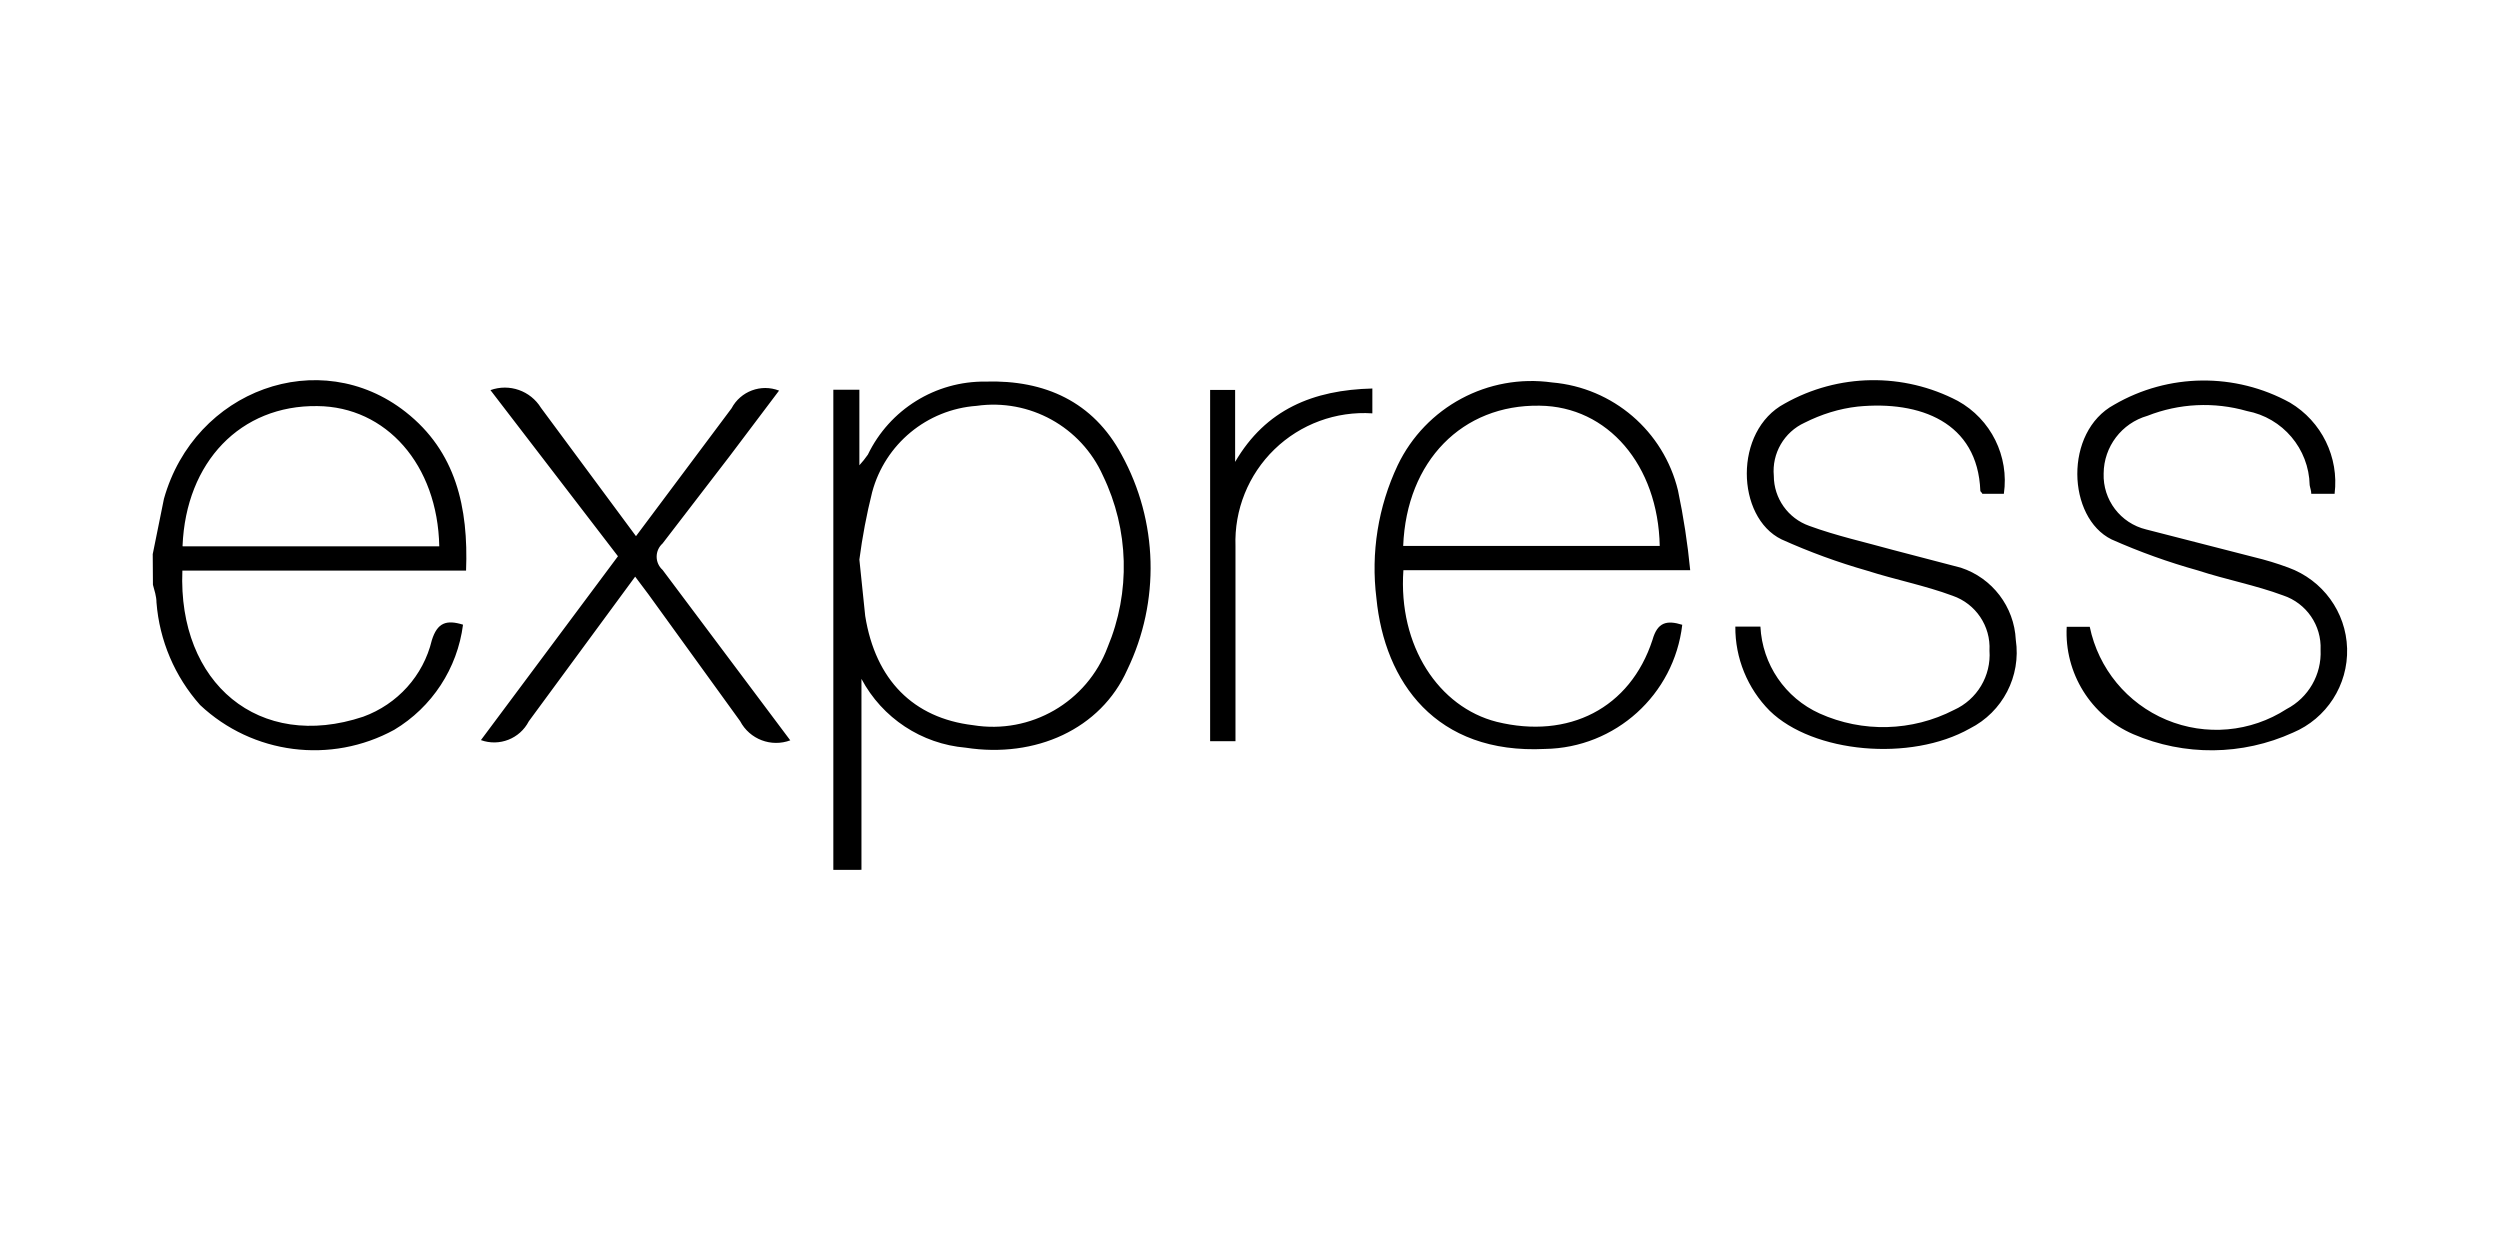
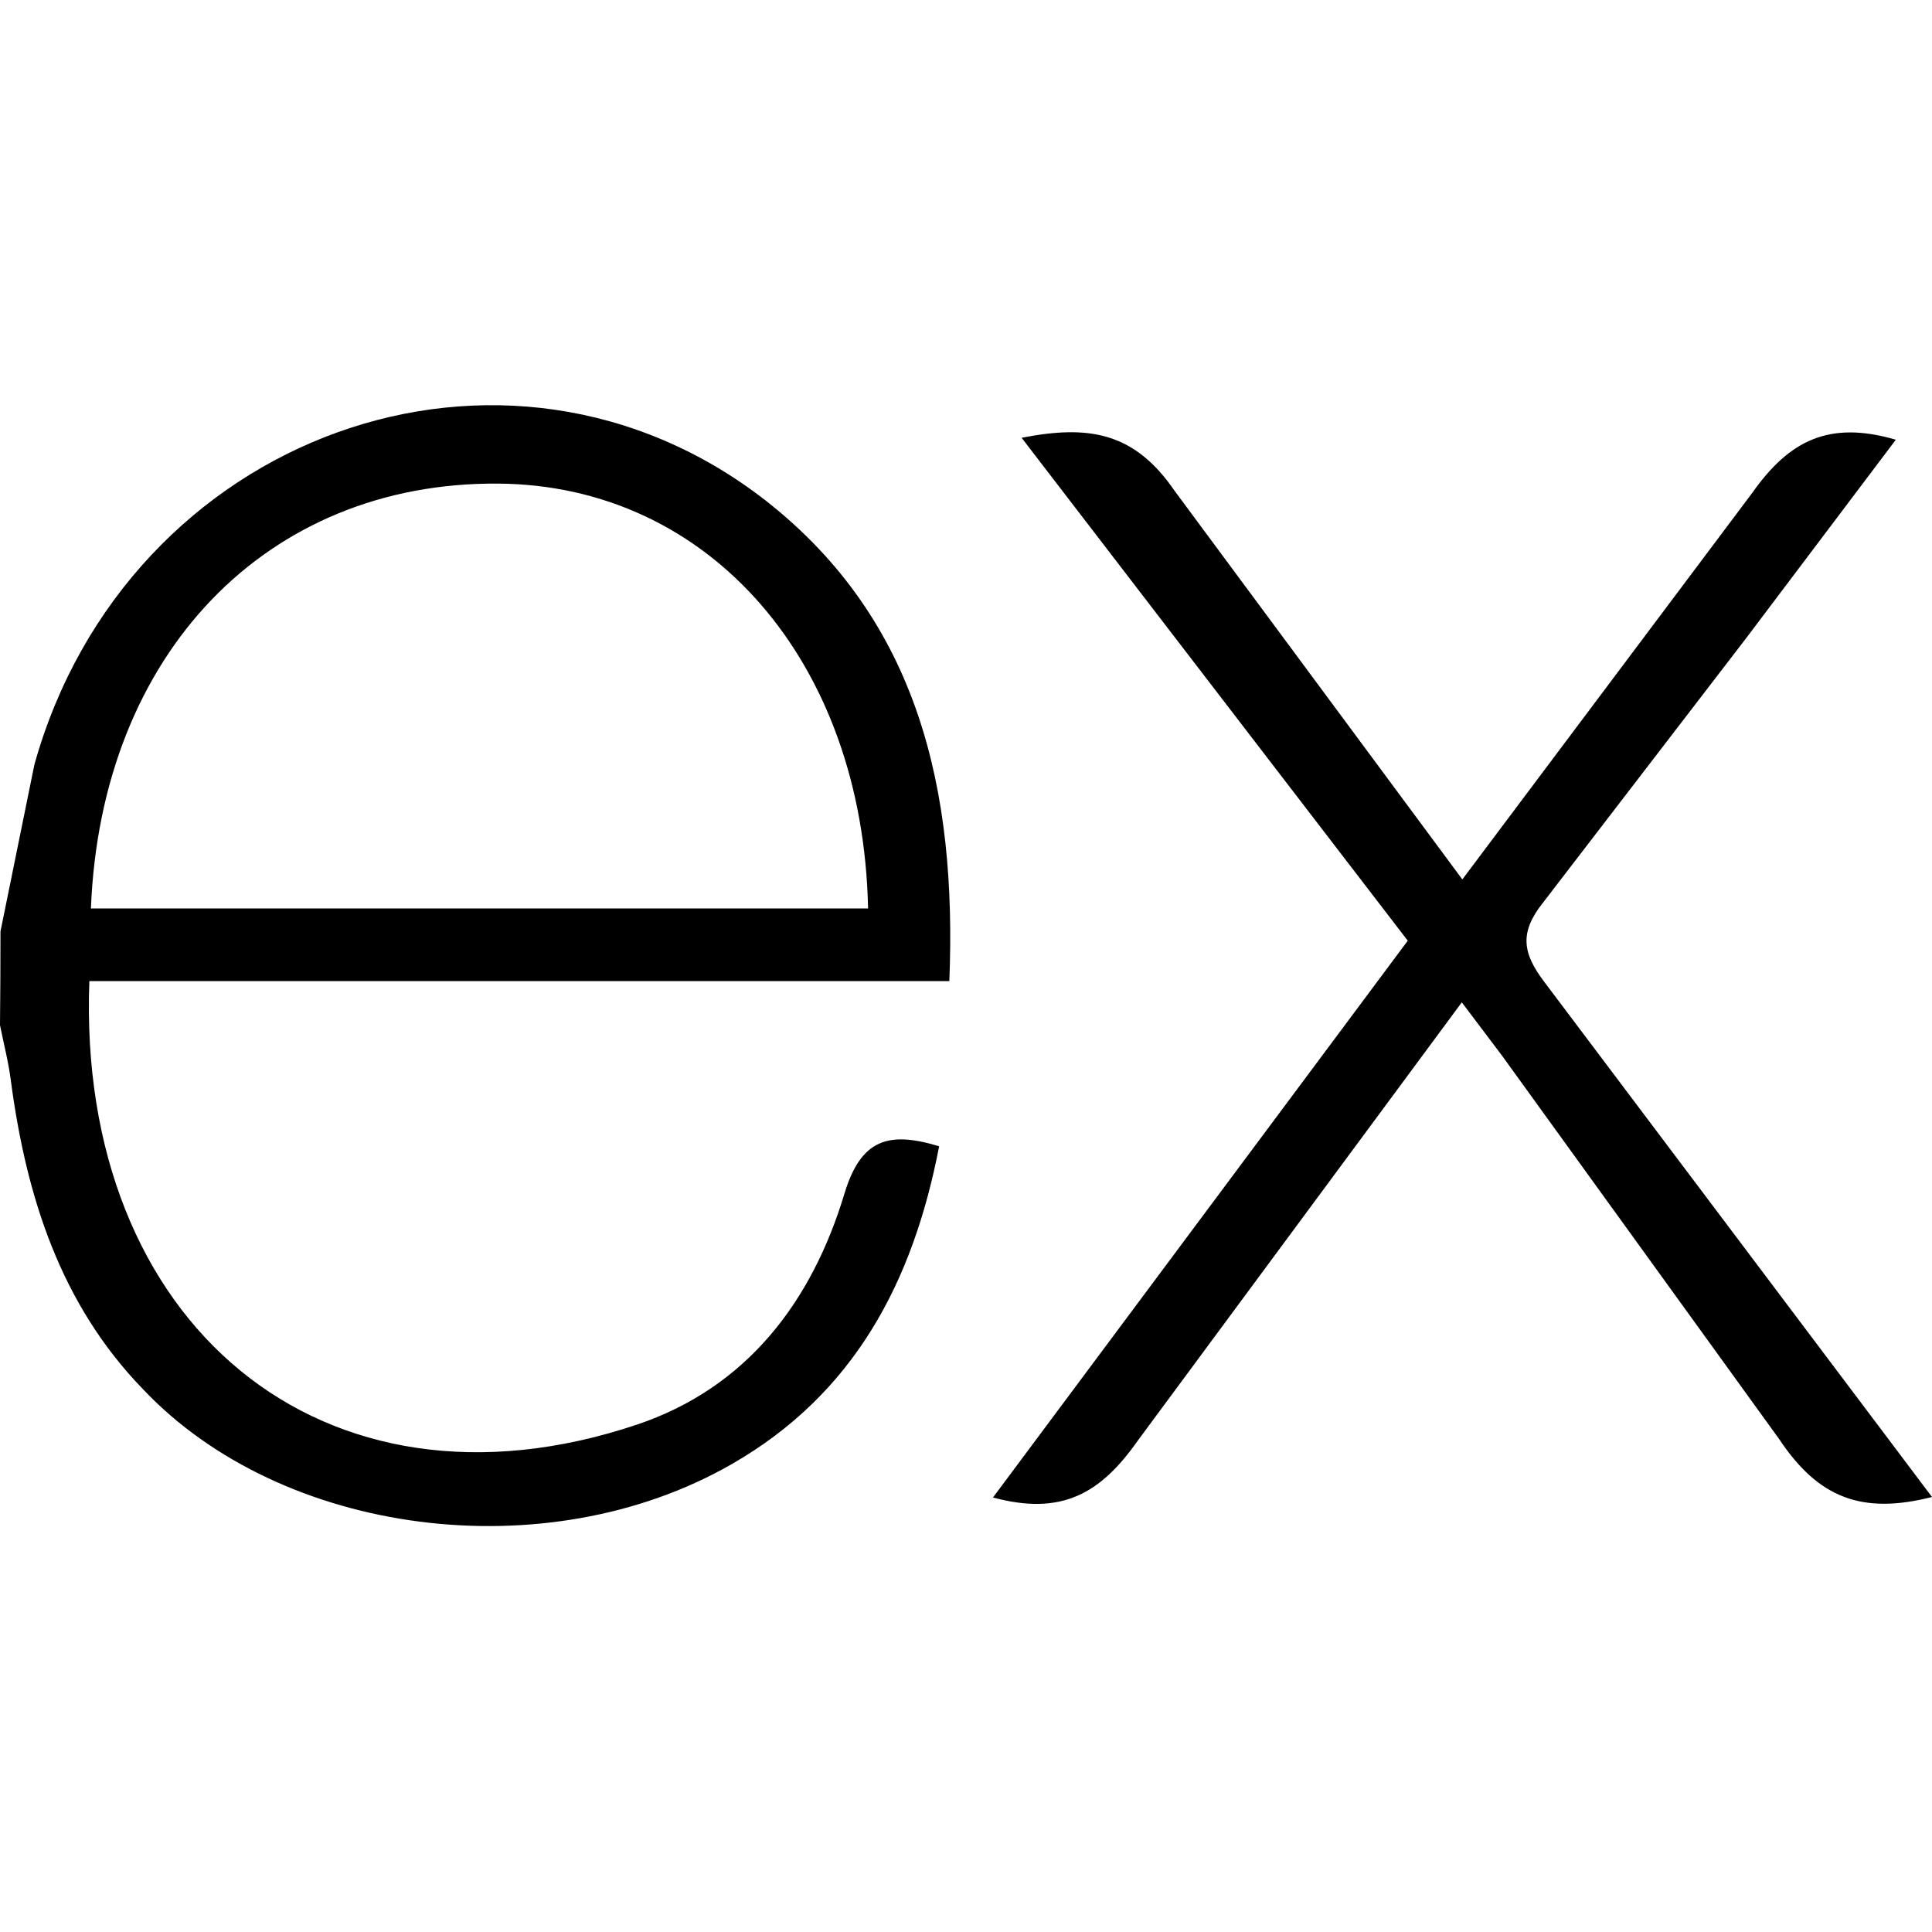
- <svg xmlns="http://www.w3.org/2000/svg" width="120" height="60">
-   <path d="M40 41.753V18.708h1.25v3.625a4.74 4.74 0 0 0 .408-.511c1.044-2.166 3.246-3.533 5.65-3.506 2.85-.085 5.166.97 6.527 3.506a11.27 11.27 0 0 1 .272 10.331c-1.268 2.842-4.4 4.255-7.753 3.736a6.27 6.27 0 0 1-5.004-3.302v9.165zm1.25-14.893l.28 2.706c.494 3.08 2.315 4.9 5.174 5.242a5.88 5.88 0 0 0 6.459-3.736c1.112-2.65 1.03-5.65-.22-8.238a5.76 5.76 0 0 0-6.068-3.353 5.61 5.61 0 0 0-5.012 4.144 28.62 28.62 0 0 0-.613 3.234zm39.498 3.132a6.74 6.74 0 0 1-6.587 5.957c-5.242.264-7.702-3.217-8.093-7.234a11.59 11.59 0 0 1 1.021-6.383 7.12 7.12 0 0 1 7.412-3.974 6.81 6.81 0 0 1 6.042 5.183 34.97 34.97 0 0 1 .587 3.83H67.363c-.255 3.642 1.702 6.57 4.476 7.276 3.455.85 6.408-.647 7.48-3.932.238-.843.672-.962 1.438-.723zm-13.395-3.787h12.314c-.077-3.88-2.493-6.7-5.77-6.732-3.7-.06-6.383 2.647-6.544 6.732zm15.94 3.872H84.5a4.84 4.84 0 0 0 2.842 4.17 7.43 7.43 0 0 0 6.451-.17 2.9 2.9 0 0 0 1.702-2.851 2.63 2.63 0 0 0-1.77-2.63c-1.328-.494-2.74-.766-4.093-1.2a30 30 0 0 1-4.119-1.506c-2.18-1.064-2.315-5.208.153-6.52a8.69 8.69 0 0 1 8.306-.128c1.594.88 2.475 2.657 2.213 4.46H95.15c0-.05-.094-.094-.094-.145-.128-3.3-2.902-4.332-5.88-4.042-.9.1-1.753.372-2.553.774a2.55 2.55 0 0 0-1.48 2.553 2.55 2.55 0 0 0 1.702 2.4c1.3.477 2.68.783 4.025 1.157l3.25.85a3.84 3.84 0 0 1 2.638 3.464c.26 1.745-.63 3.46-2.204 4.255-2.842 1.608-7.523 1.183-9.608-.85-1.067-1.073-1.662-2.53-1.65-4.042zm28.78-6.374h-1.132c0-.153-.06-.3-.077-.417a3.7 3.7 0 0 0-3.013-3.557 7.43 7.43 0 0 0-4.774.23 2.9 2.9 0 0 0-2.102 2.766 2.67 2.67 0 0 0 2.042 2.689l5.174 1.328a14.39 14.39 0 0 1 1.65.502c1.65.6 2.77 2.132 2.82 3.883a4.25 4.25 0 0 1-2.6 4.04 9.47 9.47 0 0 1-7.659.077 5.31 5.31 0 0 1-3.2-5.157h1.106c.416 2.005 1.793 3.675 3.682 4.465s4.046.596 5.764-.516a3.04 3.04 0 0 0 1.634-2.842 2.63 2.63 0 0 0-1.796-2.613c-1.328-.494-2.74-.757-4.093-1.2a30.15 30.15 0 0 1-4.144-1.489c-2.128-1.047-2.298-5.157.128-6.468a8.57 8.57 0 0 1 8.442-.094 4.45 4.45 0 0 1 2.136 4.366zm-74.13 11.83a1.95 1.95 0 0 1-2.417-.919l-4.4-6.085-.638-.85-5.106 6.944a1.87 1.87 0 0 1-2.298.902l6.578-8.825-6.12-7.974c.908-.328 1.92.028 2.425.85l4.56 6.16 4.587-6.136a1.83 1.83 0 0 1 2.281-.851L35.02 21.9l-3.217 4.187a.85.85 0 0 0 0 1.268l6.127 8.178zm27.93-16.892v1.2a6.17 6.17 0 0 0-6.57 6.374q0 4.204 0 8.408v.953h-1.217v-16.86h1.2v3.455c1.472-2.52 3.744-3.455 6.595-3.523zM7.333 26.59l.536-2.647c1.472-5.234 7.472-7.412 11.6-4.17 2.417 1.898 3.02 4.587 2.902 7.617H8.754c-.22 5.412 3.685 8.68 8.68 7.012 1.646-.6 2.885-1.968 3.293-3.668.264-.85.7-.996 1.498-.75a6.91 6.91 0 0 1-3.302 5.047 8 8 0 0 1-9.319-1.191c-1.216-1.367-1.95-3.095-2.093-4.92 0-.3-.1-.58-.17-.85q-.01-.757-.01-1.48zm1.438-.366h12.314c-.077-3.923-2.553-6.706-5.855-6.732-3.676-.05-6.306 2.672-6.468 6.715z" />
+ <svg xmlns="http://www.w3.org/2000/svg" viewBox="0 0 32 32" width="64" height="64">
+   <path d="M32 24.795c-1.164.296-1.884.013-2.53-.957l-4.594-6.356-.664-.88-5.365 7.257c-.613.873-1.256 1.253-2.4.944l6.87-9.222-6.396-8.33c1.1-.214 1.86-.105 2.535.88l4.765 6.435 4.8-6.4c.615-.873 1.276-1.205 2.38-.883l-2.48 3.288-3.36 4.375c-.4.5-.345.842.023 1.325L32 24.795zM.008 15.427l.562-2.764C2.1 7.193 8.37 4.92 12.694 8.3c2.527 1.988 3.155 4.8 3.03 7.95H1.48c-.214 5.67 3.867 9.092 9.07 7.346 1.825-.613 2.9-2.042 3.438-3.83.273-.896.725-1.036 1.567-.78-.43 2.236-1.4 4.104-3.45 5.273-3.063 1.75-7.435 1.184-9.735-1.248C1 21.6.434 19.812.18 17.9c-.04-.316-.12-.617-.18-.92q.008-.776.008-1.552zm1.498-.38h12.872c-.084-4.1-2.637-7.012-6.126-7.037-3.83-.03-6.58 2.813-6.746 7.037z" />
</svg>
